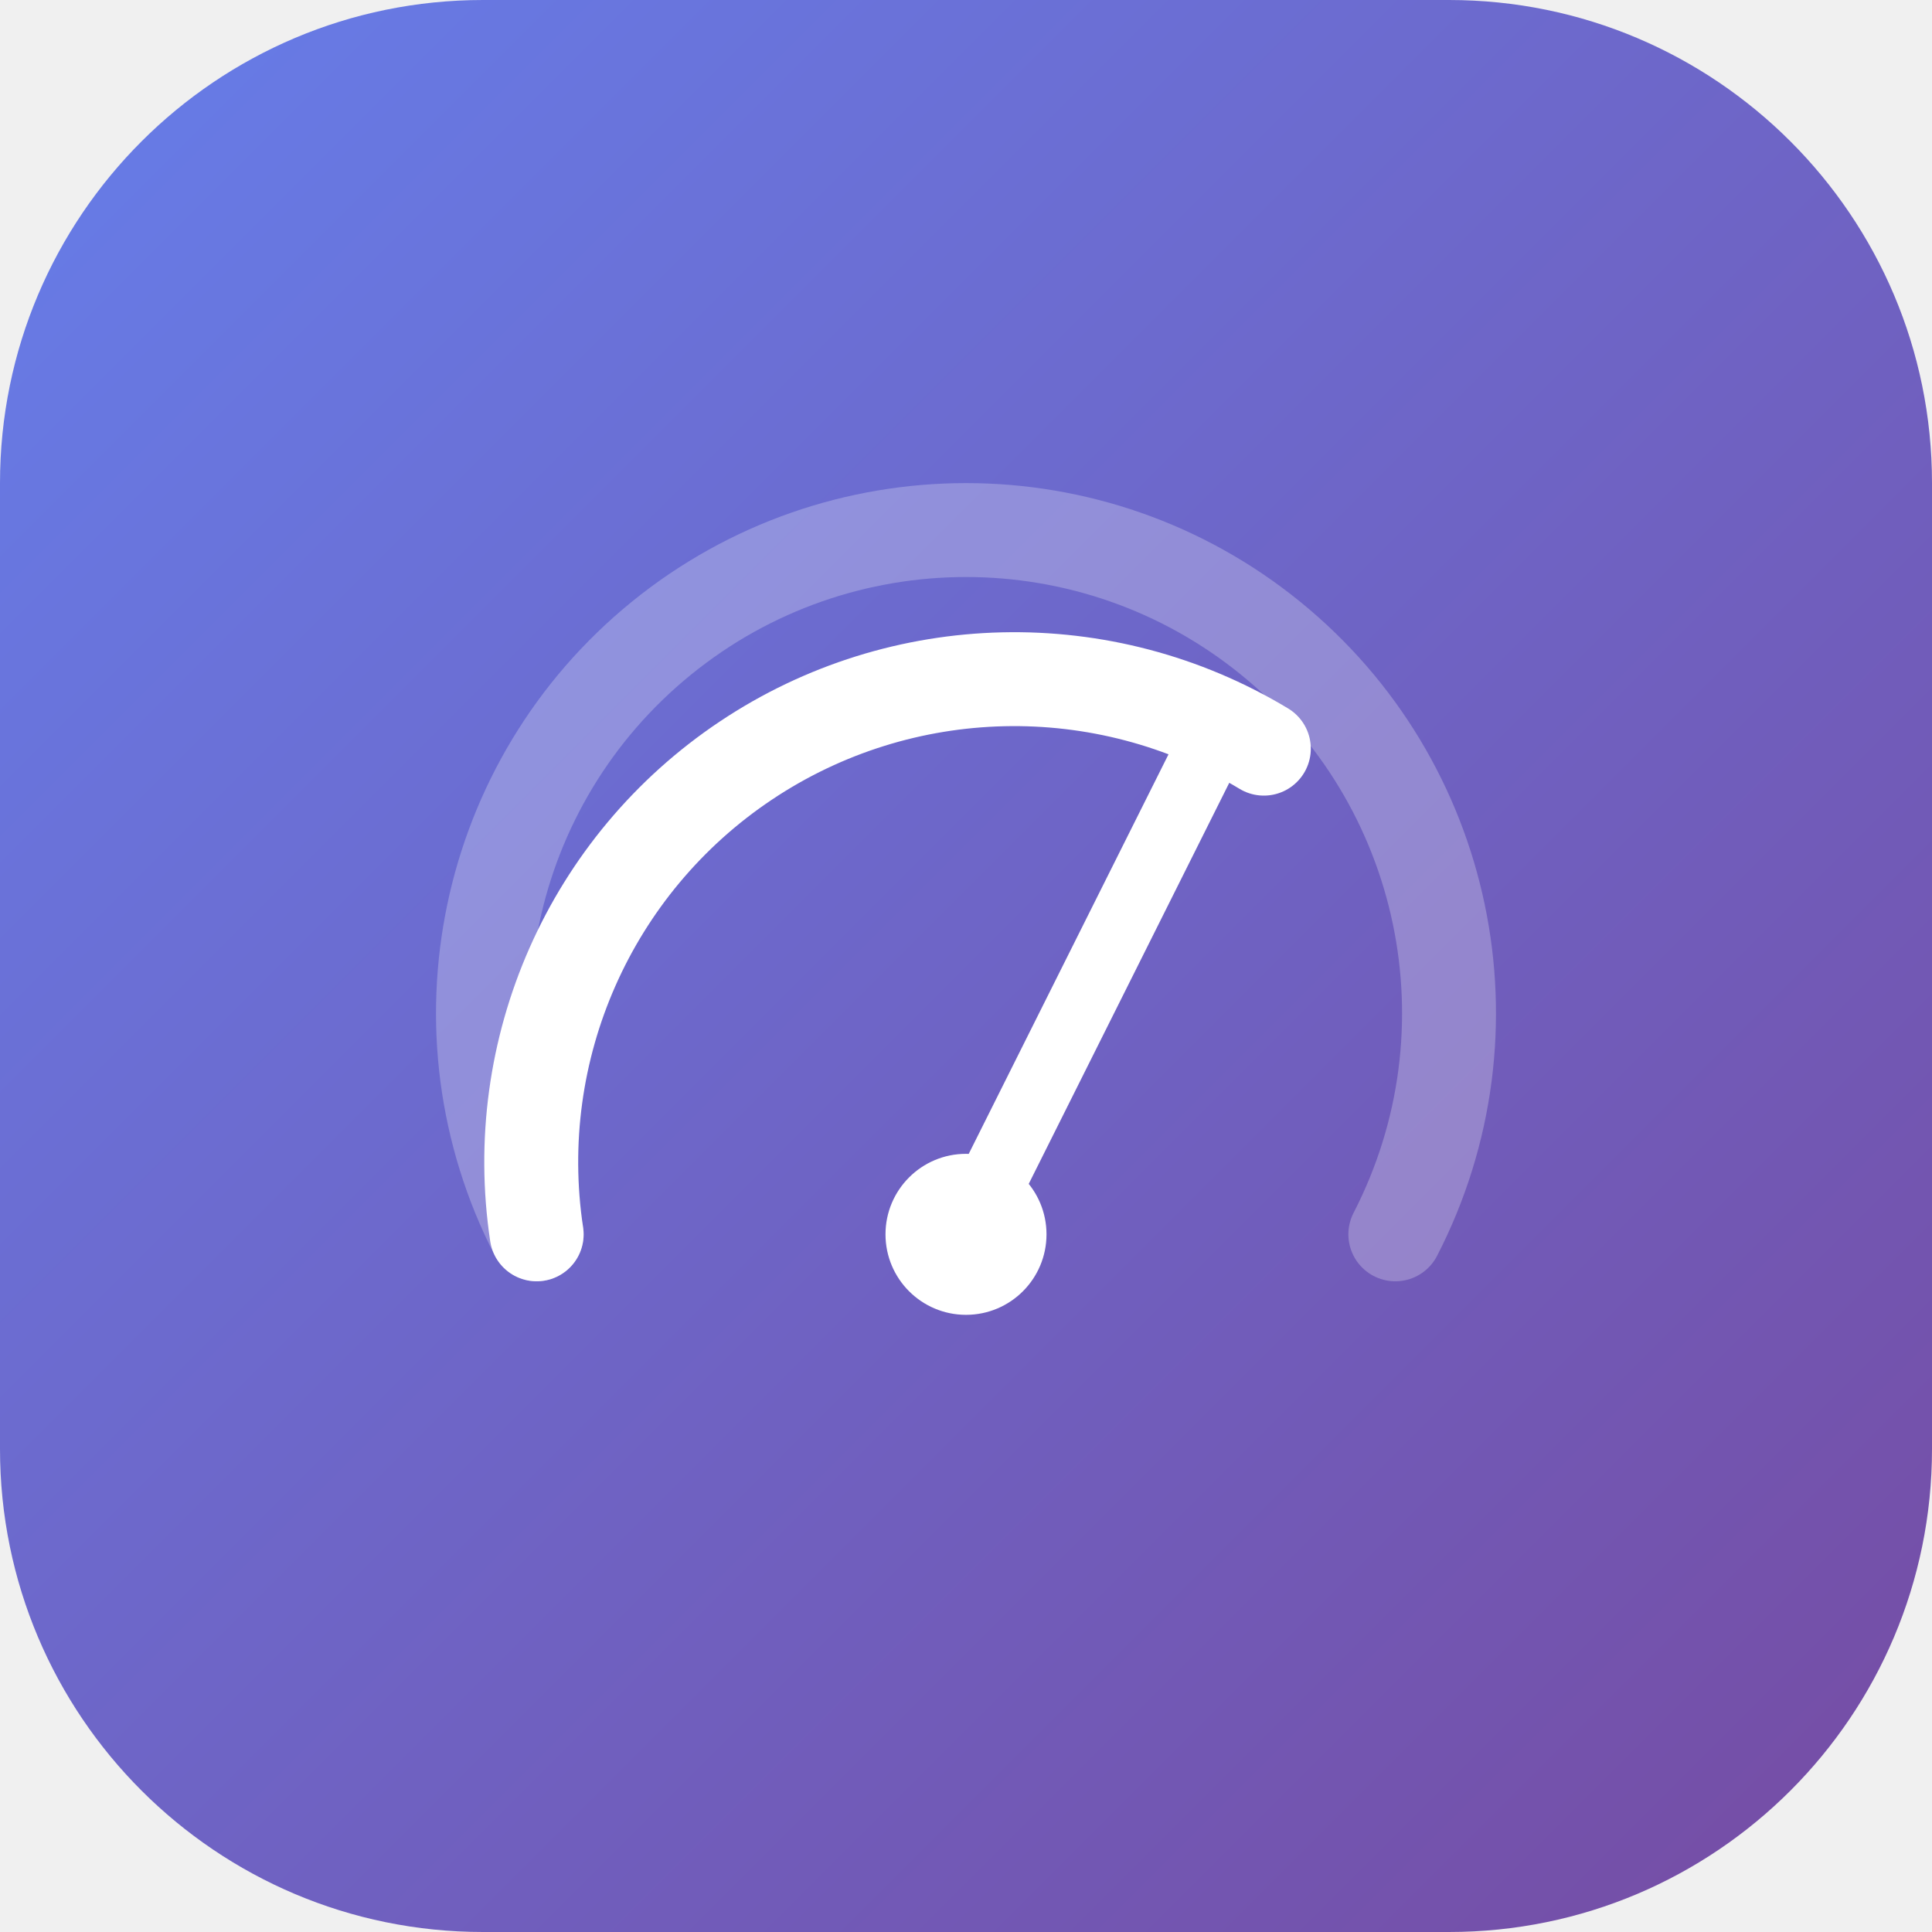
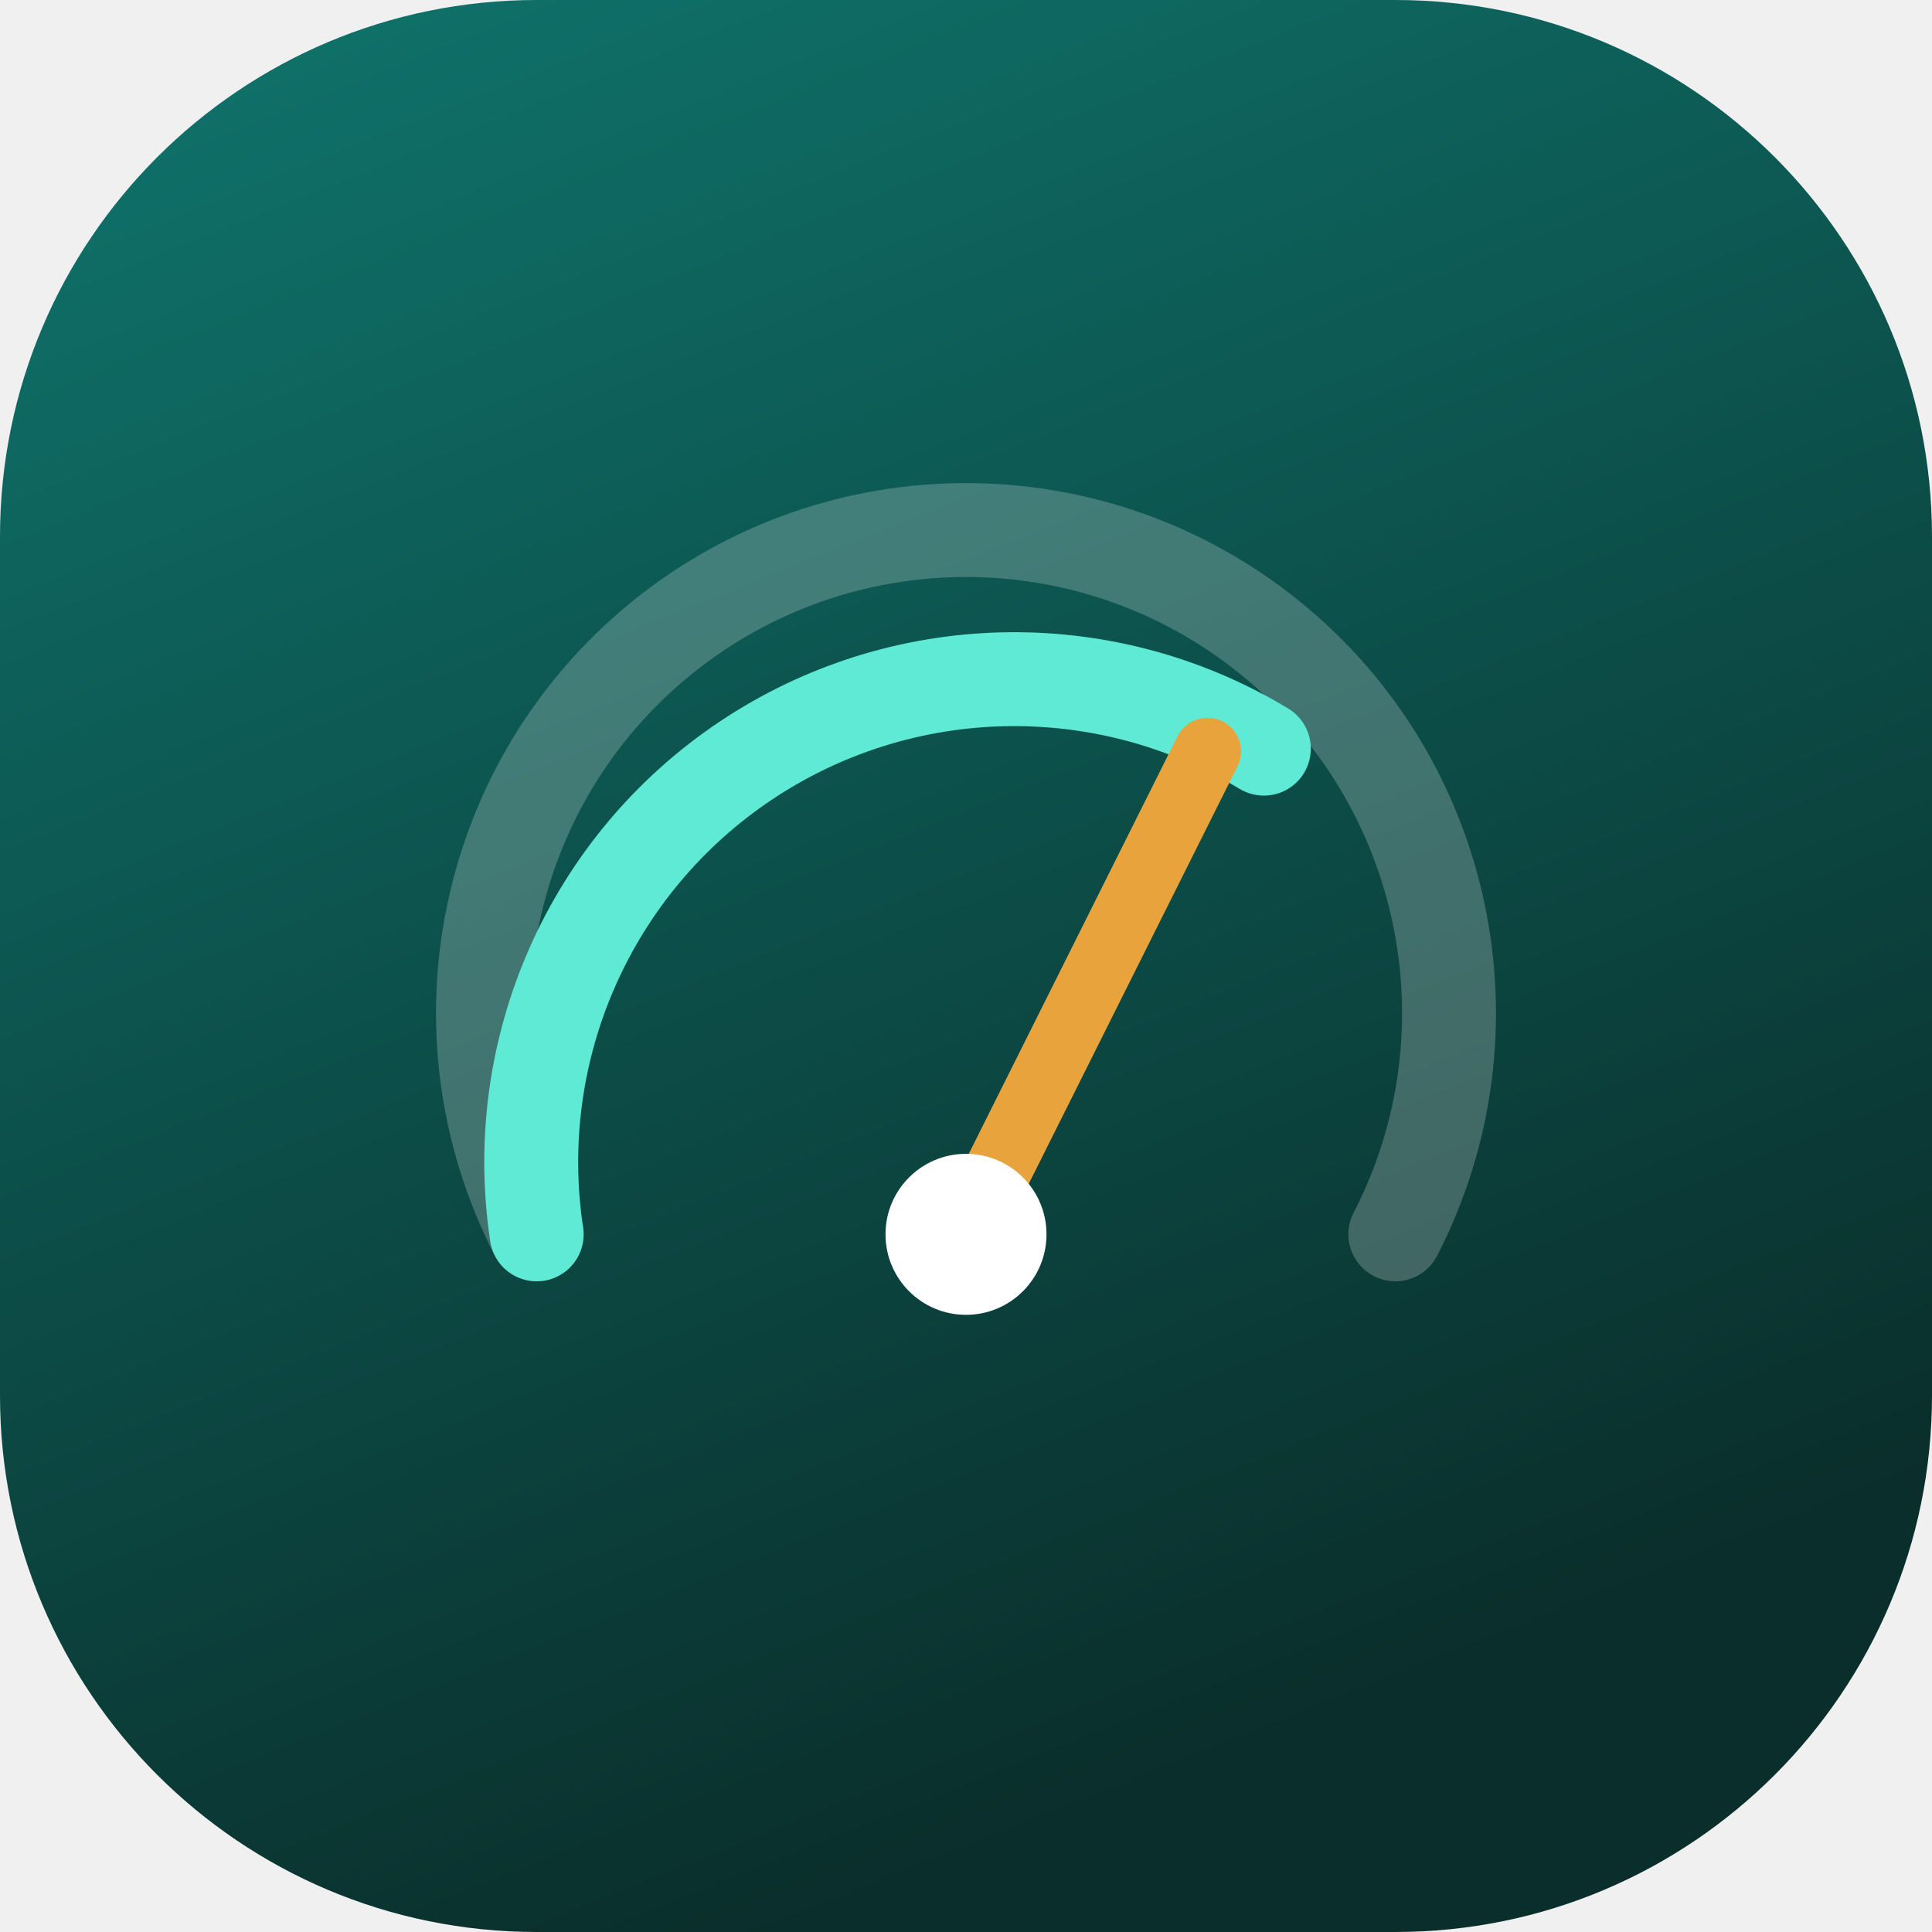
<svg xmlns="http://www.w3.org/2000/svg" width="512" height="512" viewBox="0 0 72 72">
  <defs>
-     <linearGradient id="pantau-bg" x1="0" y1="0" x2="1" y2="1">
-       <stop offset="0" stop-color="#667eea" />
-       <stop offset="1" stop-color="#764ba2" />
+     <linearGradient id="g" x1="0" y1="0" x2="0.4" y2="1">
+       <stop offset="0" stop-color="#0F766E" />
+       <stop offset="1" stop-color="#0A2E2B" />
    </linearGradient>
  </defs>
-   <rect width="72" height="72" rx="18" fill="url(#pantau-bg)" />
-   <g transform="translate(12 12)">
-     <path d="M8 34 A18 18 0 1 1 40 34" stroke="rgba(255,255,255,0.25)" stroke-width="3.5" stroke-linecap="round" fill="none" />
-     <path d="M8 34 A18 18 0 0 1 35.1 15.9" stroke="#fff" stroke-width="3.5" stroke-linecap="round" fill="none" />
-     <line x1="24" y1="34" x2="33" y2="16" stroke="#fff" stroke-width="2.5" stroke-linecap="round" />
-     <circle cx="24" cy="34" r="3" fill="#fff" />
+   <rect width="72" height="72" rx="20" fill="url(#g)" />
+   <g transform="translate(12 12) scale(1)">
+     <path d="M8 34 A18 18 0 1 1 40 34" stroke="#FFFFFF" stroke-opacity="0.22" stroke-width="3.5" stroke-linecap="round" fill="none" />
+     <path d="M8 34 A18 18 0 0 1 35.1 15.9" stroke="#5EEAD4" stroke-width="3.5" stroke-linecap="round" fill="none" />
+     <line x1="24" y1="34" x2="33" y2="16" stroke="#E8A33D" stroke-width="2.5" stroke-linecap="round" />
+     <circle cx="24" cy="34" r="3" fill="#FFFFFF" />
  </g>
</svg>
